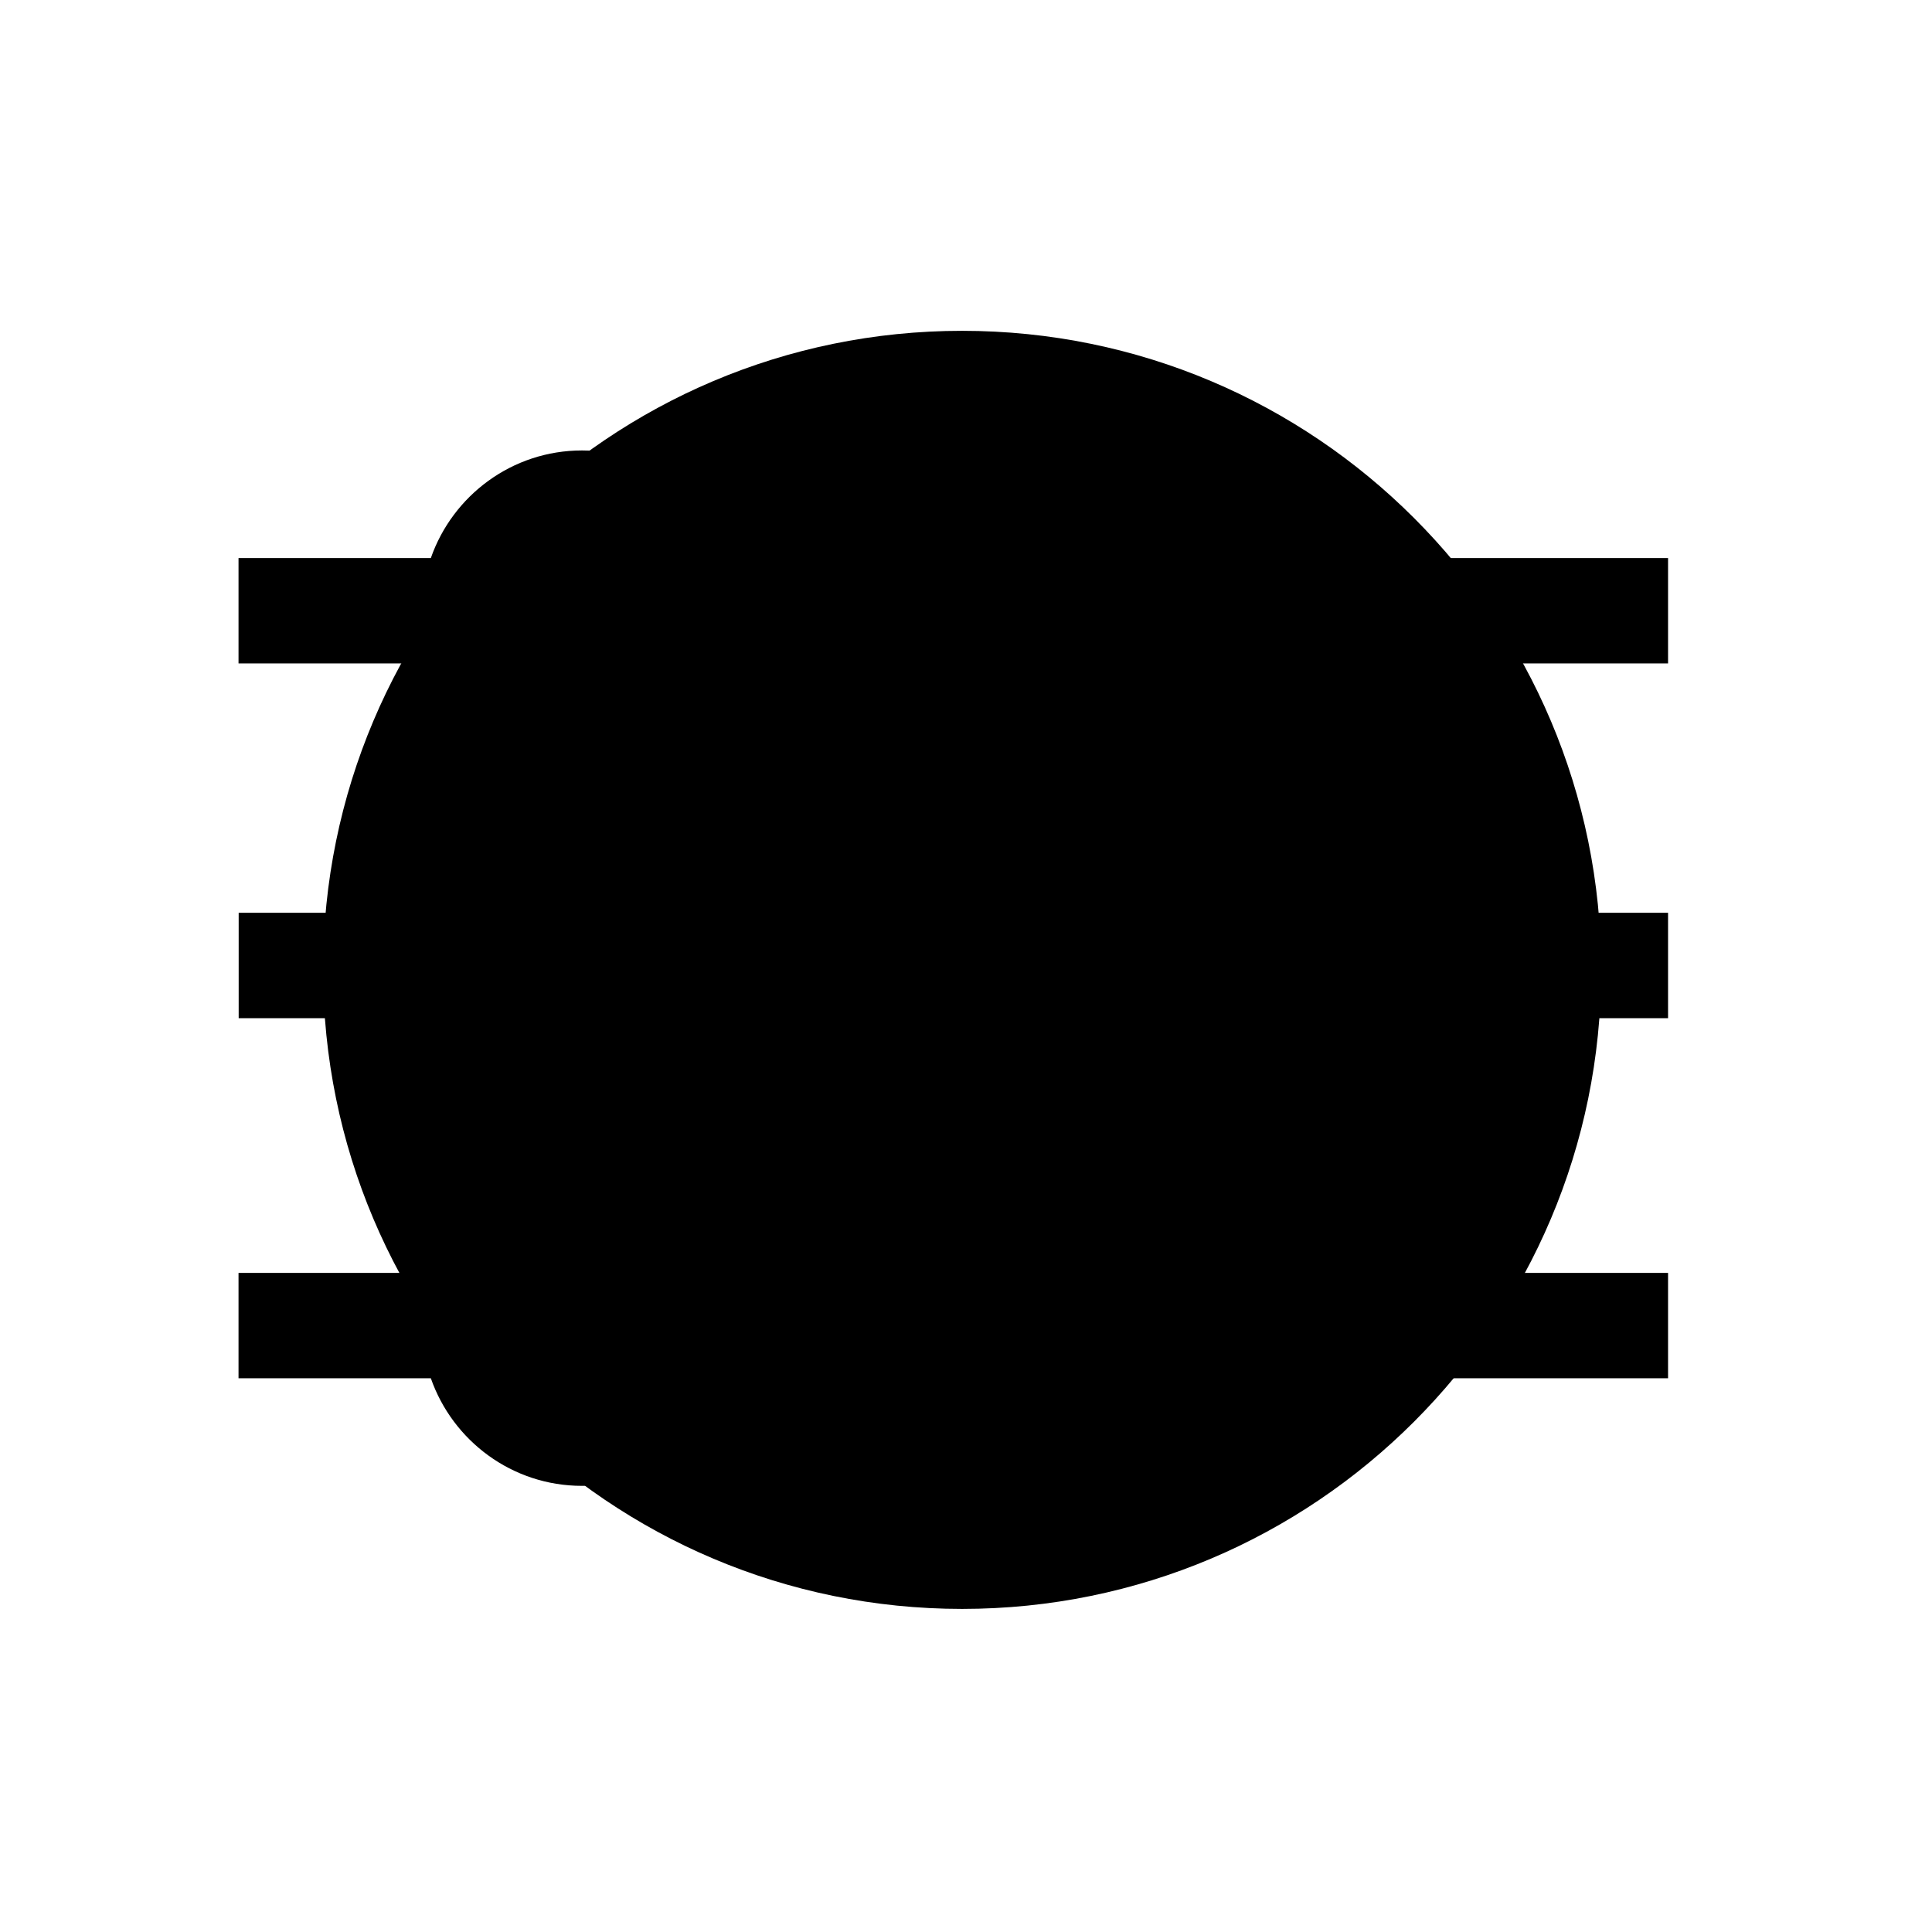
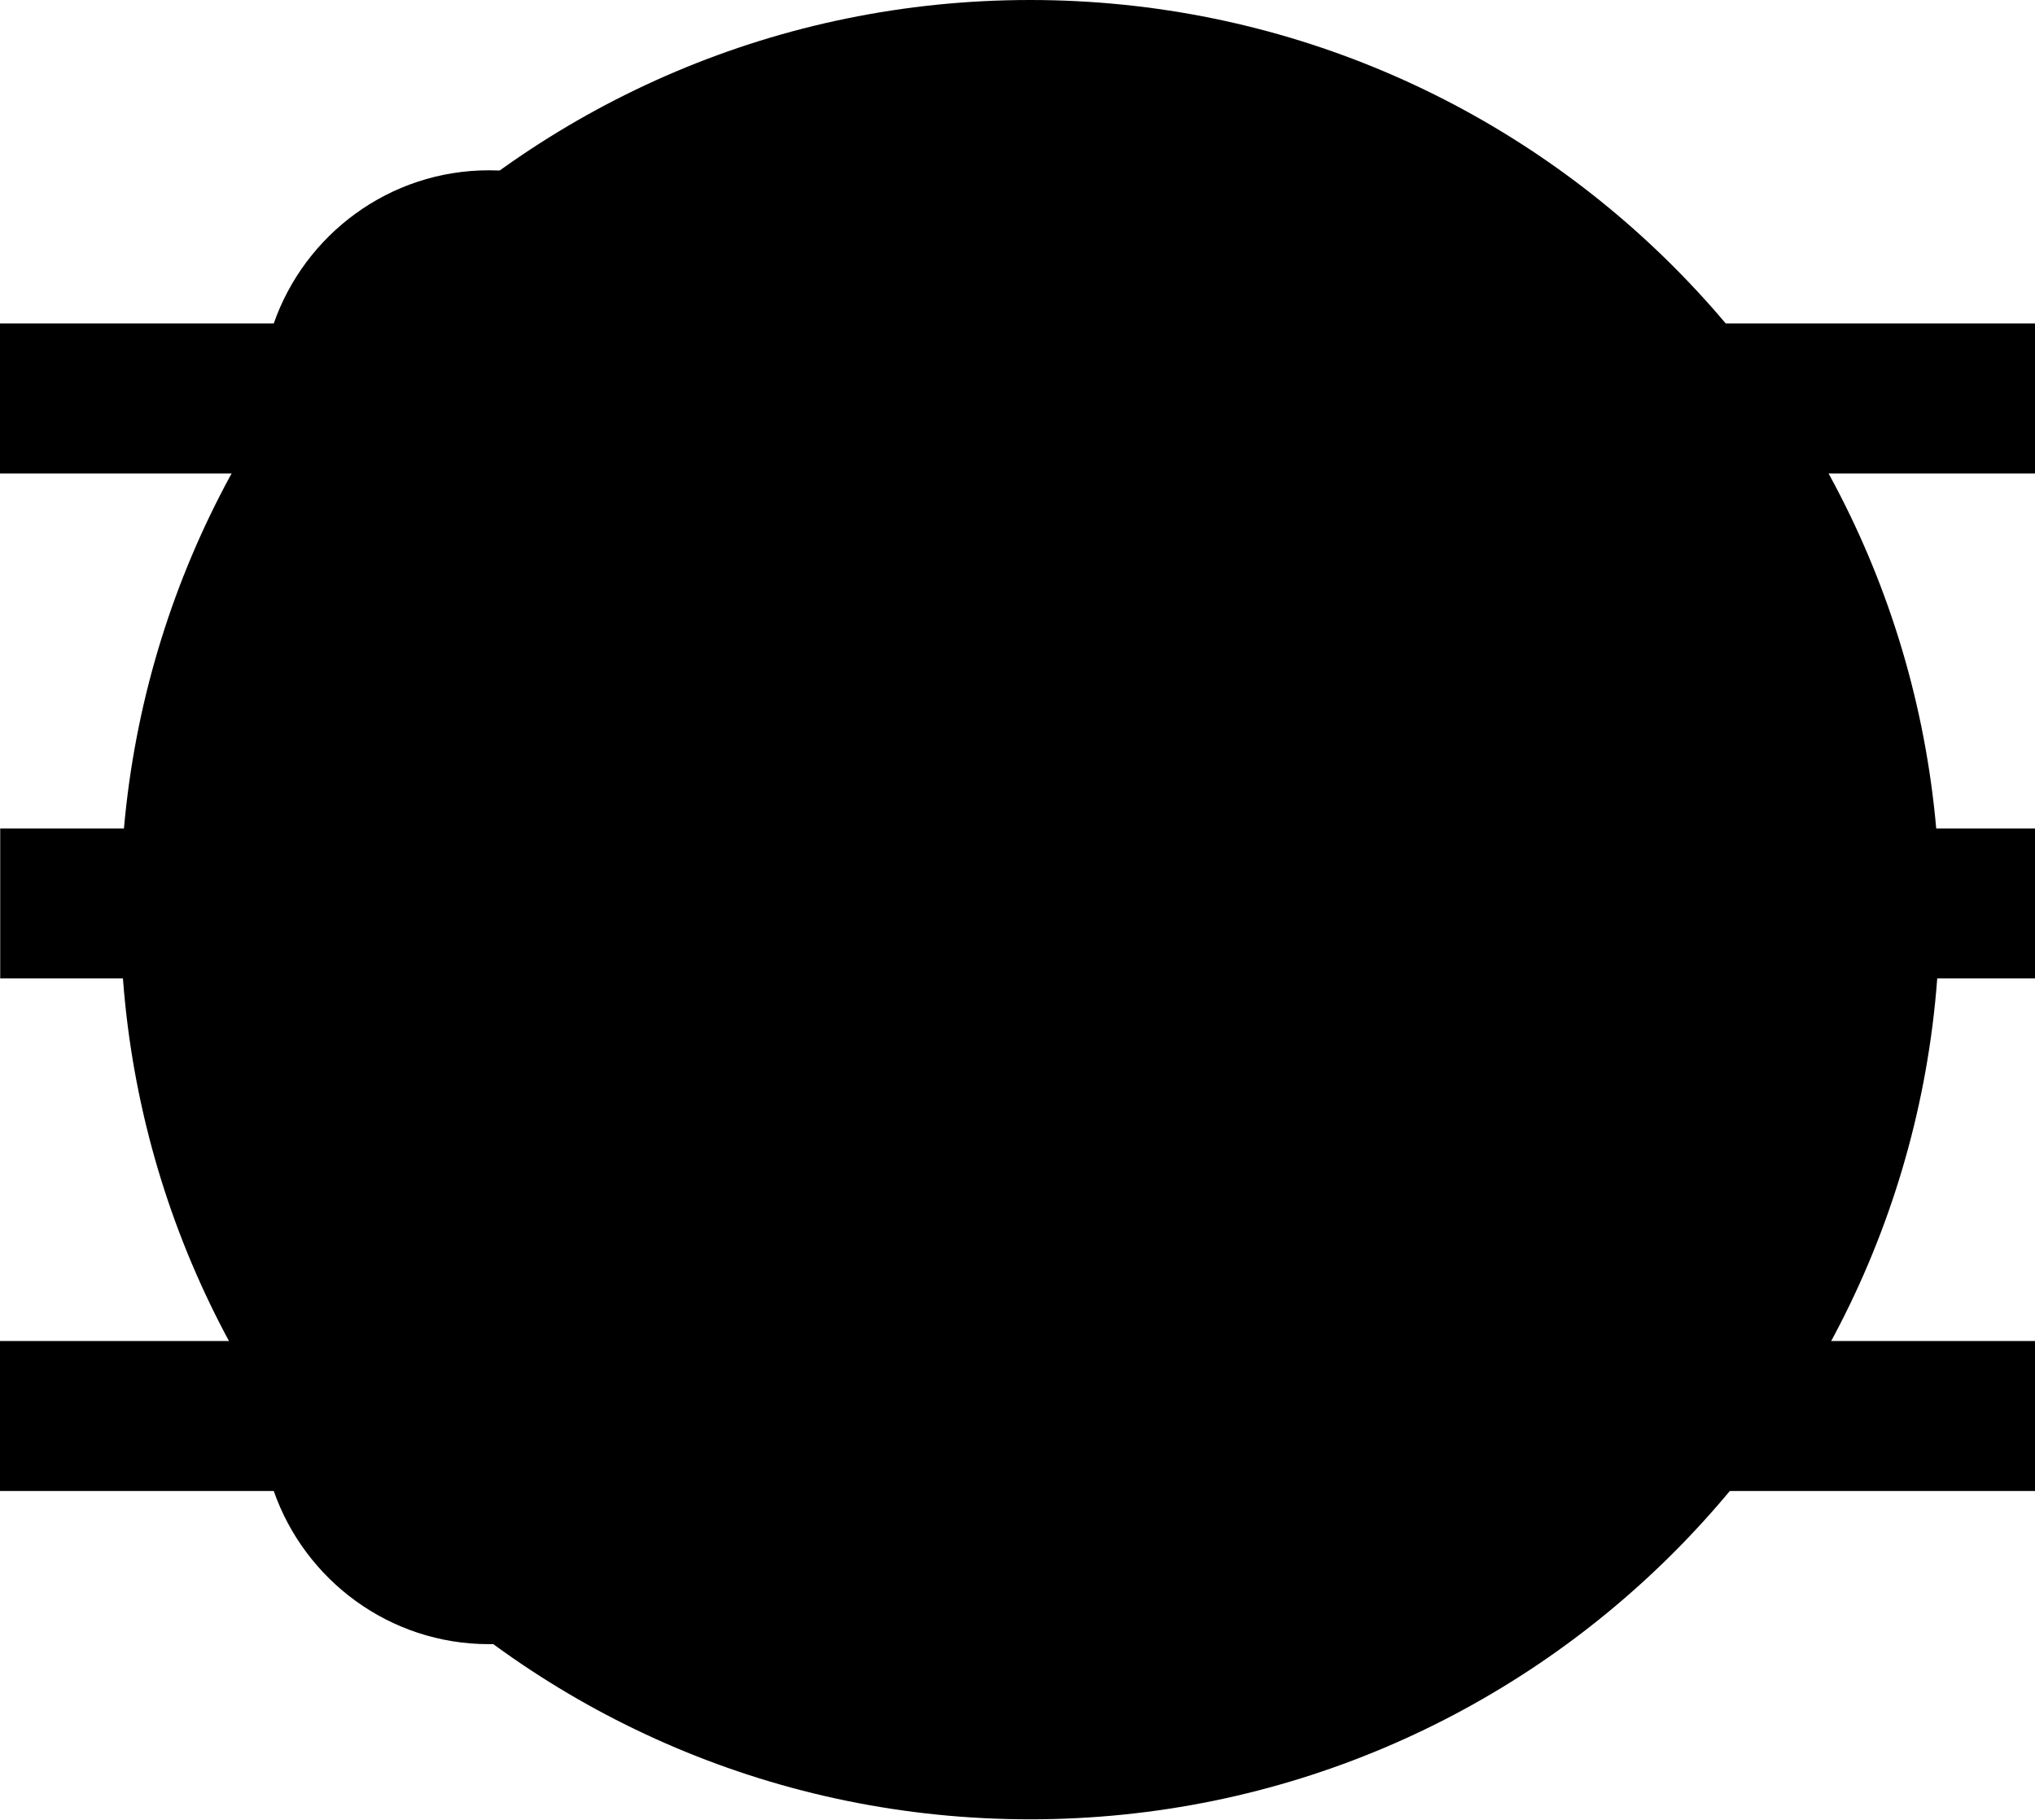
- <svg xmlns="http://www.w3.org/2000/svg" id="Icons" viewBox="0 0 130 130">
-   <circle class="fill-alpha-yellow" cx="64.74" cy="65.26" r="43" />
-   <path class="fill-alpha-blue" d="m78.44,54.18c-4.7,0-8.7,3.03-10.17,7.24H16.06v7.09h52.21c1.47,4.21,5.47,7.24,10.17,7.24s8.7-3.03,10.17-7.24h23.63v-7.09h-23.63c-1.47-4.21-5.47-7.24-10.17-7.24Zm0,14.47c-2.04,0-3.69-1.66-3.69-3.69s1.66-3.69,3.69-3.69,3.69,1.66,3.69,3.69-1.66,3.69-3.69,3.69Z" />
-   <path class="fill-alpha-blue" d="m49.33,37.55c-1.47-4.21-5.47-7.24-10.17-7.24s-8.7,3.03-10.17,7.24h-12.94v7.09h12.94c1.47,4.21,5.47,7.24,10.17,7.24s8.7-3.03,10.17-7.24h62.91v-7.09h-62.91Zm-10.17,7.24c-2.04,0-3.69-1.66-3.69-3.69s1.66-3.69,3.69-3.69,3.69,1.66,3.69,3.69-1.66,3.69-3.69,3.69Z" />
-   <path class="fill-alpha-blue" d="m39.16,78.41c-4.7,0-8.7,3.03-10.17,7.24h-12.94v7.09h12.94c1.47,4.21,5.47,7.24,10.17,7.24s8.7-3.03,10.17-7.24h62.91v-7.09h-62.91c-1.47-4.21-5.47-7.24-10.17-7.24Zm0,14.47c-2.04,0-3.69-1.66-3.69-3.69s1.66-3.69,3.69-3.69,3.69,1.66,3.69,3.69-1.66,3.69-3.69,3.69Z" />
+ <svg xmlns="http://www.w3.org/2000/svg" class="alpha-icon" viewBox="0 0 96.19 86" width="96.19" height="86">
+   <circle class="fill-alpha-yellow" cx="48.69" cy="43" r="43" />
+   <path class="fill-alpha-blue" d="m 62.39,31.92 c -4.7,0 -8.7,3.03 -10.17,7.24 H 0.01 v 7.09 h 52.21 c 1.47,4.21 5.47,7.24 10.17,7.24 4.7,0 8.7,-3.03 10.17,-7.24 h 23.63 v -7.09 H 72.56 c -1.47,-4.21 -5.47,-7.24 -10.17,-7.24 z m 0,14.47 c -2.04,0 -3.69,-1.66 -3.69,-3.69 0,-2.03 1.66,-3.69 3.69,-3.69 2.03,0 3.69,1.66 3.69,3.69 0,2.03 -1.66,3.69 -3.69,3.69 z" />
+   <path class="fill-alpha-blue" d="m 33.28,15.29 c -1.47,-4.21 -5.47,-7.24 -10.17,-7.24 -4.7,0 -8.7,3.03 -10.17,7.24 H 0 v 7.09 h 12.94 c 1.47,4.21 5.47,7.24 10.17,7.24 4.7,0 8.7,-3.03 10.17,-7.24 h 62.91 v -7.09 z m -10.17,7.24 c -2.04,0 -3.69,-1.66 -3.69,-3.69 0,-2.03 1.66,-3.69 3.69,-3.69 2.03,0 3.69,1.66 3.69,3.69 0,2.03 -1.66,3.69 -3.69,3.69 z" />
+   <path class="fill-alpha-blue" d="m 23.11,56.15 c -4.7,0 -8.7,3.03 -10.17,7.24 H 0 v 7.09 h 12.94 c 1.47,4.21 5.47,7.24 10.17,7.24 4.7,0 8.7,-3.03 10.17,-7.24 h 62.91 v -7.09 H 33.28 c -1.47,-4.21 -5.47,-7.24 -10.17,-7.24 z m 0,14.47 c -2.04,0 -3.69,-1.66 -3.69,-3.69 0,-2.03 1.66,-3.69 3.69,-3.69 2.03,0 3.69,1.66 3.69,3.69 0,2.03 -1.66,3.69 -3.69,3.69 z" />
</svg>
